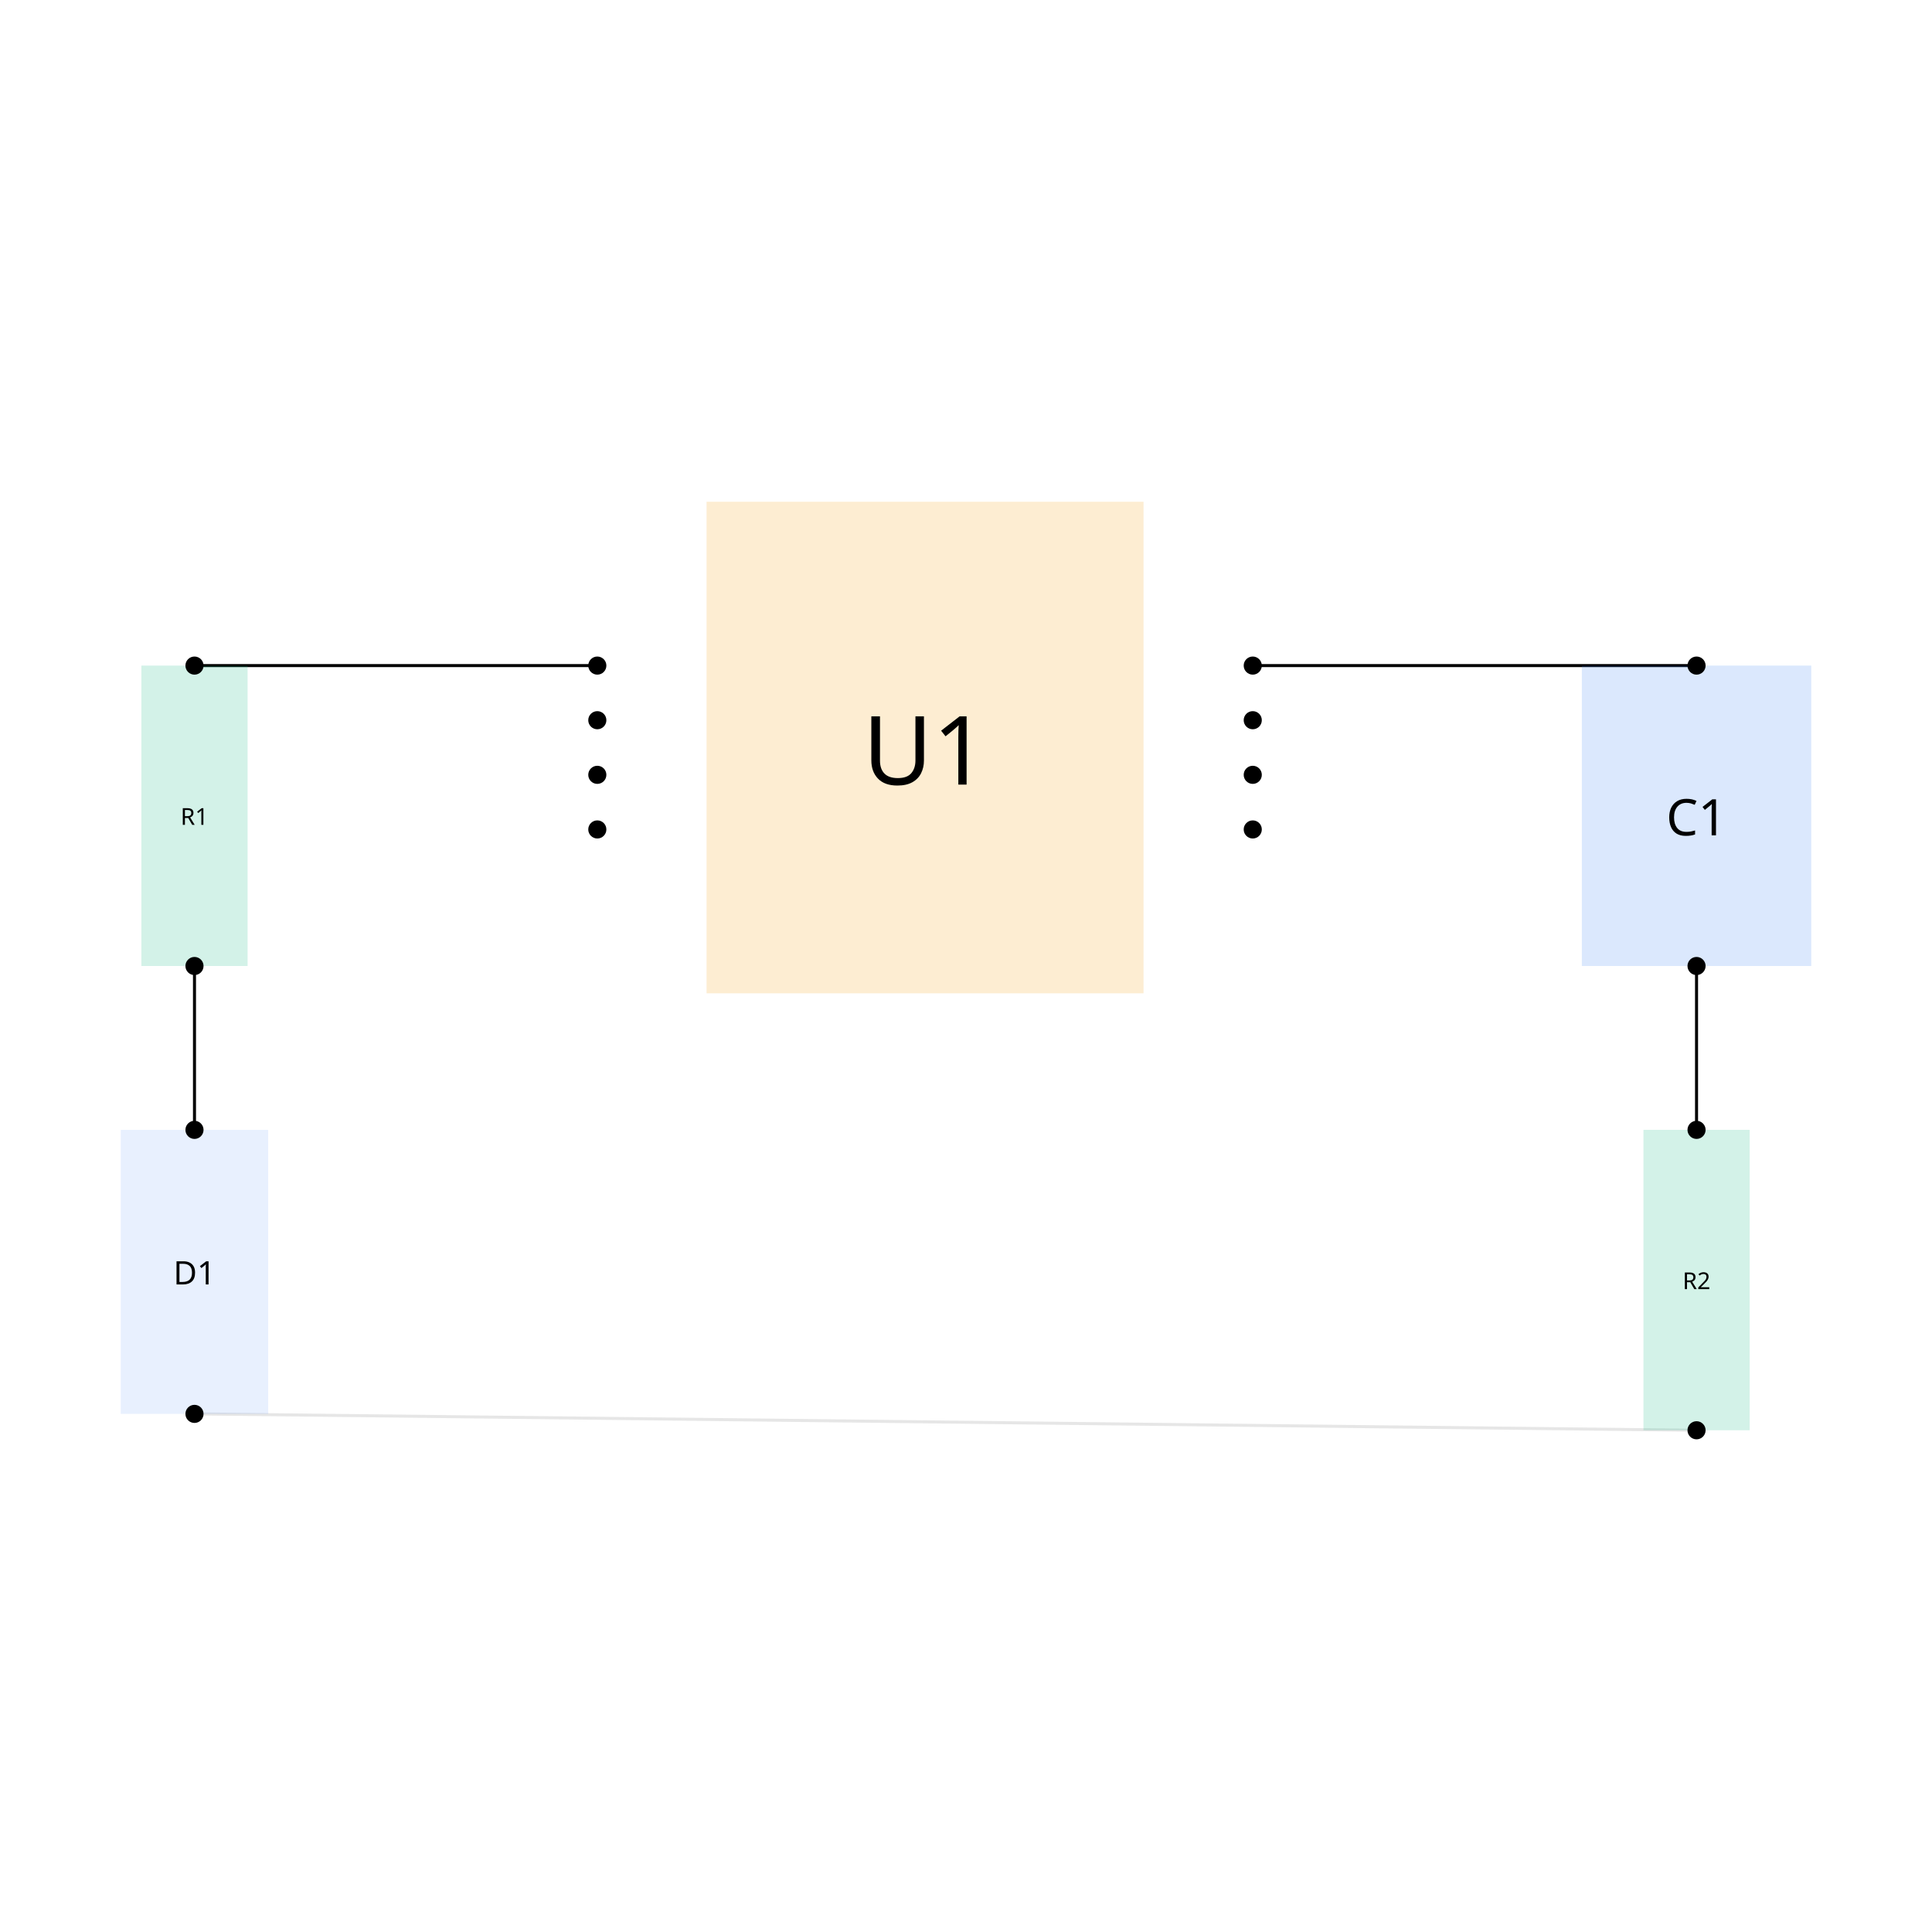
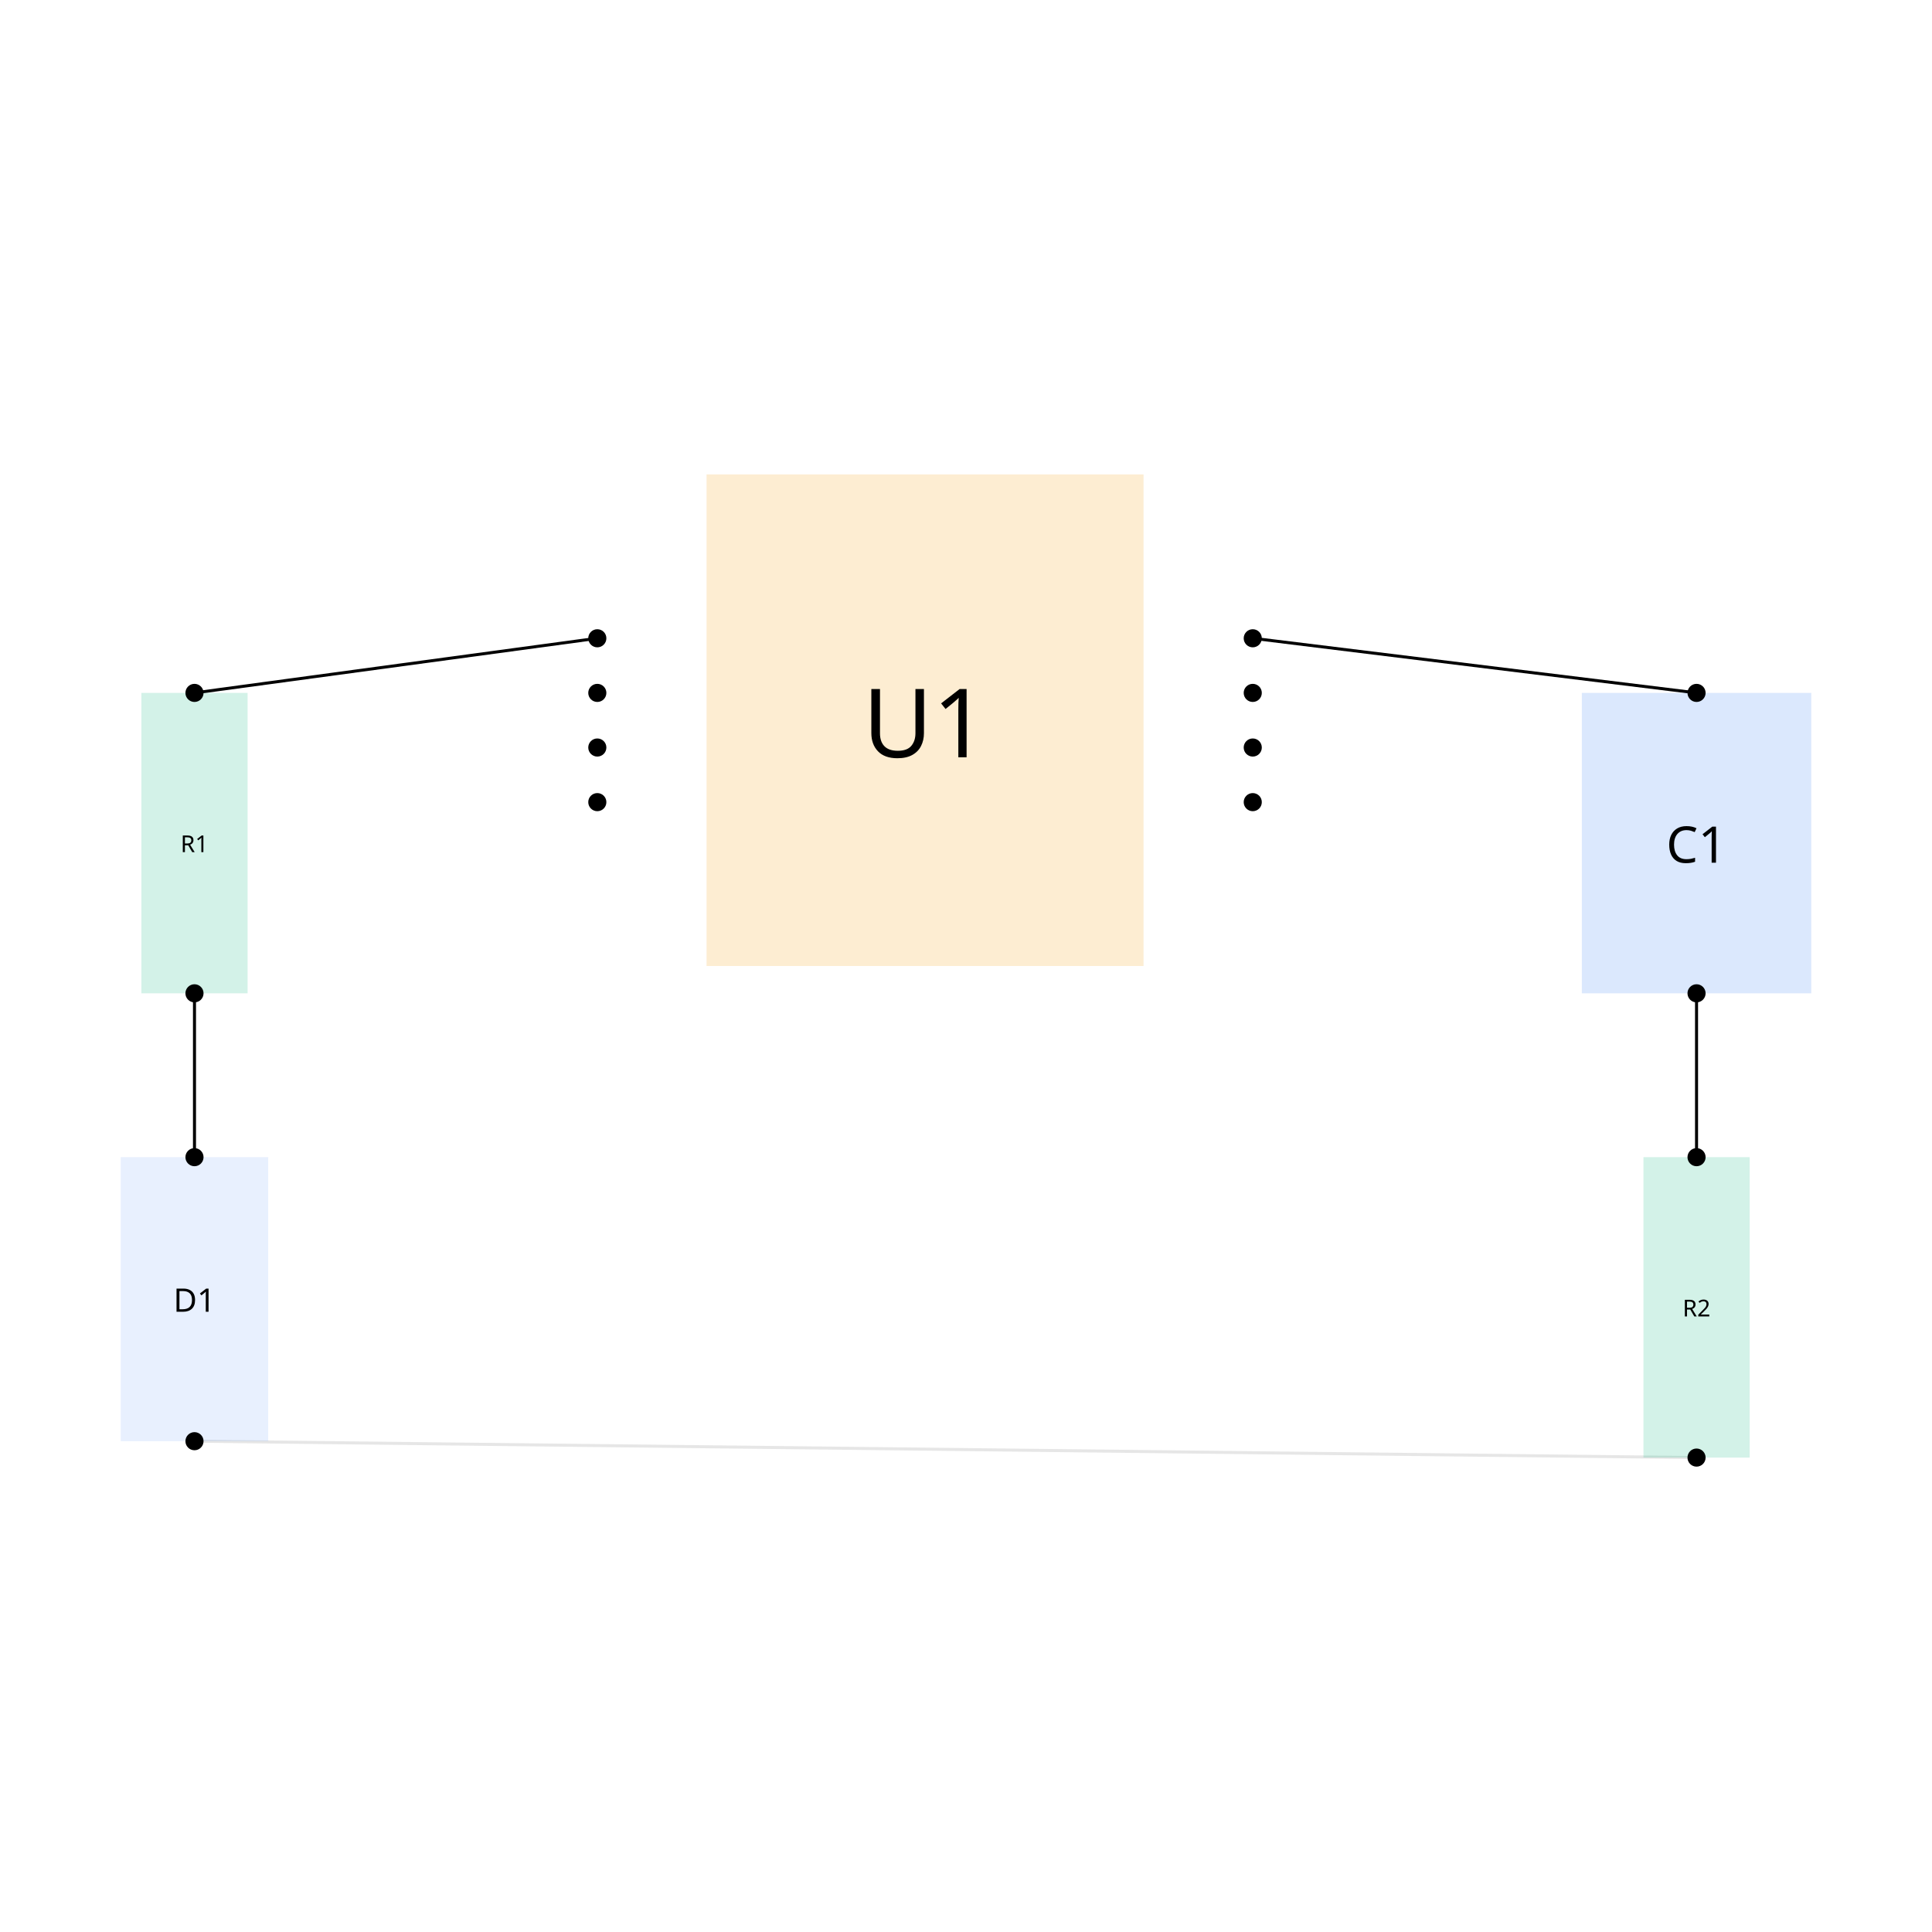
<svg xmlns="http://www.w3.org/2000/svg" width="640" height="640" viewBox="0 0 640 640">
  <rect width="100%" height="100%" fill="white" />
  <g>
-     <polyline data-points="-2.6750000000000003,-2.4400000000000004 2.825,-2.5" data-type="line" data-label="" points="64.426,468.368 562.003,473.796" fill="none" stroke="rgba(0,0,0,0.1)" stroke-width="1px" />
+     <polyline data-points="-2.6750000000000003,-2.6400000000000006 2.825,-2.7" data-type="line" data-label="" points="64.426,477.415 562.003,482.843" fill="none" stroke="rgba(0,0,0,0.1)" stroke-width="1px" />
  </g>
  <g>
-     <polyline data-points="-1.2000000000000002,0.30000000000000004 -2.6750000000000003,0.2999999999999996" data-type="line" data-label="" points="197.868,220.485 64.426,220.485" fill="none" stroke="black" stroke-width="1px" />
+     <polyline data-points="-1.2000000000000002,0.30000000000000004 -2.6750000000000003,0.09999999999999959" data-type="line" data-label="" points="197.868,211.438 64.426,229.532" fill="none" stroke="black" stroke-width="1px" />
  </g>
  <g>
-     <polyline data-points="-2.6750000000000003,-0.8000000000000005 -2.6750000000000003,-1.4000000000000004" data-type="line" data-label="" points="64.426,320 64.426,374.281" fill="none" stroke="black" stroke-width="1px" />
+     <polyline data-points="-2.6750000000000003,-1.0000000000000004 -2.6750000000000003,-1.6000000000000005" data-type="line" data-label="" points="64.426,329.047 64.426,383.328" fill="none" stroke="black" stroke-width="1px" />
  </g>
  <g>
-     <polyline data-points="2.825,-0.8000000000000002 2.825,-1.4000000000000001" data-type="line" data-label="" points="562.003,320 562.003,374.281" fill="none" stroke="black" stroke-width="1px" />
+     <polyline data-points="2.825,-1.0000000000000002 2.825,-1.6000000000000003" data-type="line" data-label="" points="562.003,329.047 562.003,383.328" fill="none" stroke="black" stroke-width="1px" />
  </g>
  <g>
-     <polyline data-points="1.2000000000000002,0.30000000000000004 2.825,0.29999999999999993" data-type="line" data-label="" points="414.992,220.485 562.003,220.485" fill="none" stroke="black" stroke-width="1px" />
+     <polyline data-points="1.2000000000000002,0.30000000000000004 2.825,0.09999999999999992" data-type="line" data-label="" points="414.992,211.438 562.003,229.532" fill="none" stroke="black" stroke-width="1px" />
  </g>
  <g>
-     <rect data-type="rect" data-label="R1" data-x="-2.6750000000000003" data-y="-0.25000000000000044" x="46.834" y="220.485" width="35.184" height="99.515" fill="rgba(16, 185, 129, 0.18)" stroke="none" stroke-width="0.011" />
+     <rect data-type="rect" data-label="R1" data-x="-2.6750000000000003" data-y="-0.45000000000000046" x="46.834" y="229.532" width="35.184" height="99.515" fill="rgba(16, 185, 129, 0.18)" stroke="none" stroke-width="0.011" />
  </g>
  <g>
-     <rect data-type="rect" data-label="D1" data-x="-2.6750000000000003" data-y="-1.9200000000000004" x="40" y="374.281" width="48.853" height="94.087" fill="rgba(59, 130, 246, 0.12)" stroke="none" stroke-width="0.011" />
+     <rect data-type="rect" data-label="D1" data-x="-2.6750000000000003" data-y="-2.1200000000000006" x="40" y="383.328" width="48.853" height="94.087" fill="rgba(59, 130, 246, 0.12)" stroke="none" stroke-width="0.011" />
  </g>
  <g>
-     <rect data-type="rect" data-label="R2" data-x="2.825" data-y="-1.9500000000000002" x="544.411" y="374.281" width="35.184" height="99.515" fill="rgba(16, 185, 129, 0.18)" stroke="none" stroke-width="0.011" />
+     <rect data-type="rect" data-label="R2" data-x="2.825" data-y="-2.1500000000000004" x="544.411" y="383.328" width="35.184" height="99.515" fill="rgba(16, 185, 129, 0.18)" stroke="none" stroke-width="0.011" />
  </g>
  <g>
-     <rect data-type="rect" data-label="C1" data-x="2.825" data-y="-0.2500000000000001" x="524.006" y="220.485" width="75.994" height="99.515" fill="rgba(59, 130, 246, 0.18)" stroke="none" stroke-width="0.011" />
+     <rect data-type="rect" data-label="C1" data-x="2.825" data-y="-0.4500000000000001" x="524.006" y="229.532" width="75.994" height="99.515" fill="rgba(59, 130, 246, 0.18)" stroke="none" stroke-width="0.011" />
  </g>
  <g>
-     <rect data-type="rect" data-label="U1" data-x="0" data-y="0" x="234.055" y="166.204" width="144.75" height="162.843" fill="rgba(245, 158, 11, 0.18)" stroke="none" stroke-width="0.011" />
+     <rect data-type="rect" data-label="U1" data-x="0" data-y="0" x="234.055" y="157.157" width="144.75" height="162.843" fill="rgba(245, 158, 11, 0.18)" stroke="none" stroke-width="0.011" />
  </g>
-   <text data-type="text" data-label="R1" data-x="-2.6750000000000003" data-y="-0.25000000000000044" x="64.426" y="270.242" fill="black" font-size="7.741" font-family="sans-serif" text-anchor="middle" dominant-baseline="central">R1</text>
-   <text data-type="text" data-label="D1" data-x="-2.6750000000000003" data-y="-1.9200000000000004" x="64.426" y="421.325" fill="black" font-size="10.748" font-family="sans-serif" text-anchor="middle" dominant-baseline="central">D1</text>
-   <text data-type="text" data-label="R2" data-x="2.825" data-y="-1.9500000000000002" x="562.003" y="424.039" fill="black" font-size="7.741" font-family="sans-serif" text-anchor="middle" dominant-baseline="central">R2</text>
-   <text data-type="text" data-label="C1" data-x="2.825" data-y="-0.2500000000000001" x="562.003" y="270.242" fill="black" font-size="16.719" font-family="sans-serif" text-anchor="middle" dominant-baseline="central">C1</text>
-   <text data-type="text" data-label="U1" data-x="0" data-y="0" x="306.43" y="247.625" fill="black" font-size="31.664" font-family="sans-serif" text-anchor="middle" dominant-baseline="central">U1</text>
+   <text data-type="text" data-label="R1" data-x="-2.6750000000000003" data-y="-0.45000000000000046" x="64.426" y="279.289" fill="black" font-size="7.741" font-family="sans-serif" text-anchor="middle" dominant-baseline="central">R1</text>
+   <text data-type="text" data-label="D1" data-x="-2.6750000000000003" data-y="-2.1200000000000006" x="64.426" y="430.372" fill="black" font-size="10.748" font-family="sans-serif" text-anchor="middle" dominant-baseline="central">D1</text>
+   <text data-type="text" data-label="R2" data-x="2.825" data-y="-2.1500000000000004" x="562.003" y="433.086" fill="black" font-size="7.741" font-family="sans-serif" text-anchor="middle" dominant-baseline="central">R2</text>
+   <text data-type="text" data-label="C1" data-x="2.825" data-y="-0.4500000000000001" x="562.003" y="279.289" fill="black" font-size="16.719" font-family="sans-serif" text-anchor="middle" dominant-baseline="central">C1</text>
+   <text data-type="text" data-label="U1" data-x="0" data-y="0" x="306.43" y="238.578" fill="black" font-size="31.664" font-family="sans-serif" text-anchor="middle" dominant-baseline="central">U1</text>
  <g>
-     <circle data-type="point" data-label="R1.1" data-x="-2.6750000000000003" data-y="0.2999999999999996" cx="64.426" cy="220.485" r="3" fill="black" />
+     <circle data-type="point" data-label="R1.1" data-x="-2.6750000000000003" data-y="0.09999999999999959" cx="64.426" cy="229.532" r="3" fill="black" />
  </g>
  <g>
-     <circle data-type="point" data-label="R1.2" data-x="-2.6750000000000003" data-y="-0.8000000000000005" cx="64.426" cy="320" r="3" fill="black" />
+     <circle data-type="point" data-label="R1.2" data-x="-2.6750000000000003" data-y="-1.0000000000000004" cx="64.426" cy="329.047" r="3" fill="black" />
  </g>
  <g>
-     <circle data-type="point" data-label="D1.1" data-x="-2.6750000000000003" data-y="-1.4000000000000004" cx="64.426" cy="374.281" r="3" fill="black" />
+     <circle data-type="point" data-label="D1.1" data-x="-2.6750000000000003" data-y="-1.6000000000000005" cx="64.426" cy="383.328" r="3" fill="black" />
  </g>
  <g>
-     <circle data-type="point" data-label="D1.2 (unnamedsubcircuitsubcircuit_source_group_0_connectivity_net2)" data-x="-2.6750000000000003" data-y="-2.4400000000000004" cx="64.426" cy="468.368" r="3" fill="black" />
+     <circle data-type="point" data-label="D1.2 (unnamedsubcircuitsubcircuit_source_group_0_connectivity_net2)" data-x="-2.6750000000000003" data-y="-2.6400000000000006" cx="64.426" cy="477.415" r="3" fill="black" />
  </g>
  <g>
-     <circle data-type="point" data-label="R2.1" data-x="2.825" data-y="-1.4000000000000001" cx="562.003" cy="374.281" r="3" fill="black" />
+     <circle data-type="point" data-label="R2.1" data-x="2.825" data-y="-1.6000000000000003" cx="562.003" cy="383.328" r="3" fill="black" />
  </g>
  <g>
-     <circle data-type="point" data-label="R2.2 (unnamedsubcircuitsubcircuit_source_group_0_connectivity_net2)" data-x="2.825" data-y="-2.5" cx="562.003" cy="473.796" r="3" fill="black" />
+     <circle data-type="point" data-label="R2.2 (unnamedsubcircuitsubcircuit_source_group_0_connectivity_net2)" data-x="2.825" data-y="-2.7" cx="562.003" cy="482.843" r="3" fill="black" />
  </g>
  <g>
-     <circle data-type="point" data-label="C1.1" data-x="2.825" data-y="0.29999999999999993" cx="562.003" cy="220.485" r="3" fill="black" />
+     <circle data-type="point" data-label="C1.1" data-x="2.825" data-y="0.09999999999999992" cx="562.003" cy="229.532" r="3" fill="black" />
  </g>
  <g>
-     <circle data-type="point" data-label="C1.2" data-x="2.825" data-y="-0.8000000000000002" cx="562.003" cy="320" r="3" fill="black" />
+     <circle data-type="point" data-label="C1.2" data-x="2.825" data-y="-1.0000000000000002" cx="562.003" cy="329.047" r="3" fill="black" />
  </g>
  <g>
-     <circle data-type="point" data-label="U1.1" data-x="-1.2000000000000002" data-y="0.30000000000000004" cx="197.868" cy="220.485" r="3" fill="black" />
+     <circle data-type="point" data-label="U1.1" data-x="-1.2000000000000002" data-y="0.30000000000000004" cx="197.868" cy="211.438" r="3" fill="black" />
  </g>
  <g>
-     <circle data-type="point" data-label="U1.2" data-x="-1.2000000000000002" data-y="0.10000000000000003" cx="197.868" cy="238.578" r="3" fill="black" />
+     <circle data-type="point" data-label="U1.2" data-x="-1.2000000000000002" data-y="0.10000000000000003" cx="197.868" cy="229.532" r="3" fill="black" />
  </g>
  <g>
-     <circle data-type="point" data-label="U1.3" data-x="-1.2000000000000002" data-y="-0.09999999999999998" cx="197.868" cy="256.672" r="3" fill="black" />
+     <circle data-type="point" data-label="U1.3" data-x="-1.2000000000000002" data-y="-0.09999999999999998" cx="197.868" cy="247.625" r="3" fill="black" />
  </g>
  <g>
-     <circle data-type="point" data-label="U1.4" data-x="-1.2000000000000002" data-y="-0.30000000000000004" cx="197.868" cy="274.766" r="3" fill="black" />
+     <circle data-type="point" data-label="U1.4" data-x="-1.2000000000000002" data-y="-0.30000000000000004" cx="197.868" cy="265.719" r="3" fill="black" />
  </g>
  <g>
-     <circle data-type="point" data-label="U1.5" data-x="1.2000000000000002" data-y="-0.30000000000000004" cx="414.992" cy="274.766" r="3" fill="black" />
+     <circle data-type="point" data-label="U1.5" data-x="1.2000000000000002" data-y="-0.30000000000000004" cx="414.992" cy="265.719" r="3" fill="black" />
  </g>
  <g>
-     <circle data-type="point" data-label="U1.6" data-x="1.2000000000000002" data-y="-0.10000000000000003" cx="414.992" cy="256.672" r="3" fill="black" />
+     <circle data-type="point" data-label="U1.6" data-x="1.2000000000000002" data-y="-0.10000000000000003" cx="414.992" cy="247.625" r="3" fill="black" />
  </g>
  <g>
-     <circle data-type="point" data-label="U1.7" data-x="1.2000000000000002" data-y="0.09999999999999998" cx="414.992" cy="238.578" r="3" fill="black" />
+     <circle data-type="point" data-label="U1.7" data-x="1.2000000000000002" data-y="0.09999999999999998" cx="414.992" cy="229.532" r="3" fill="black" />
  </g>
  <g>
-     <circle data-type="point" data-label="U1.8" data-x="1.2000000000000002" data-y="0.30000000000000004" cx="414.992" cy="220.485" r="3" fill="black" />
+     <circle data-type="point" data-label="U1.8" data-x="1.2000000000000002" data-y="0.30000000000000004" cx="414.992" cy="211.438" r="3" fill="black" />
  </g>
  <g id="crosshair" style="display: none">
    <line id="crosshair-h" y1="0" y2="640" stroke="#666" stroke-width="0.5" />
    <line id="crosshair-v" x1="0" x2="640" stroke="#666" stroke-width="0.5" />
    <text id="coordinates" font-family="monospace" font-size="12" fill="#666" />
  </g>
</svg>
